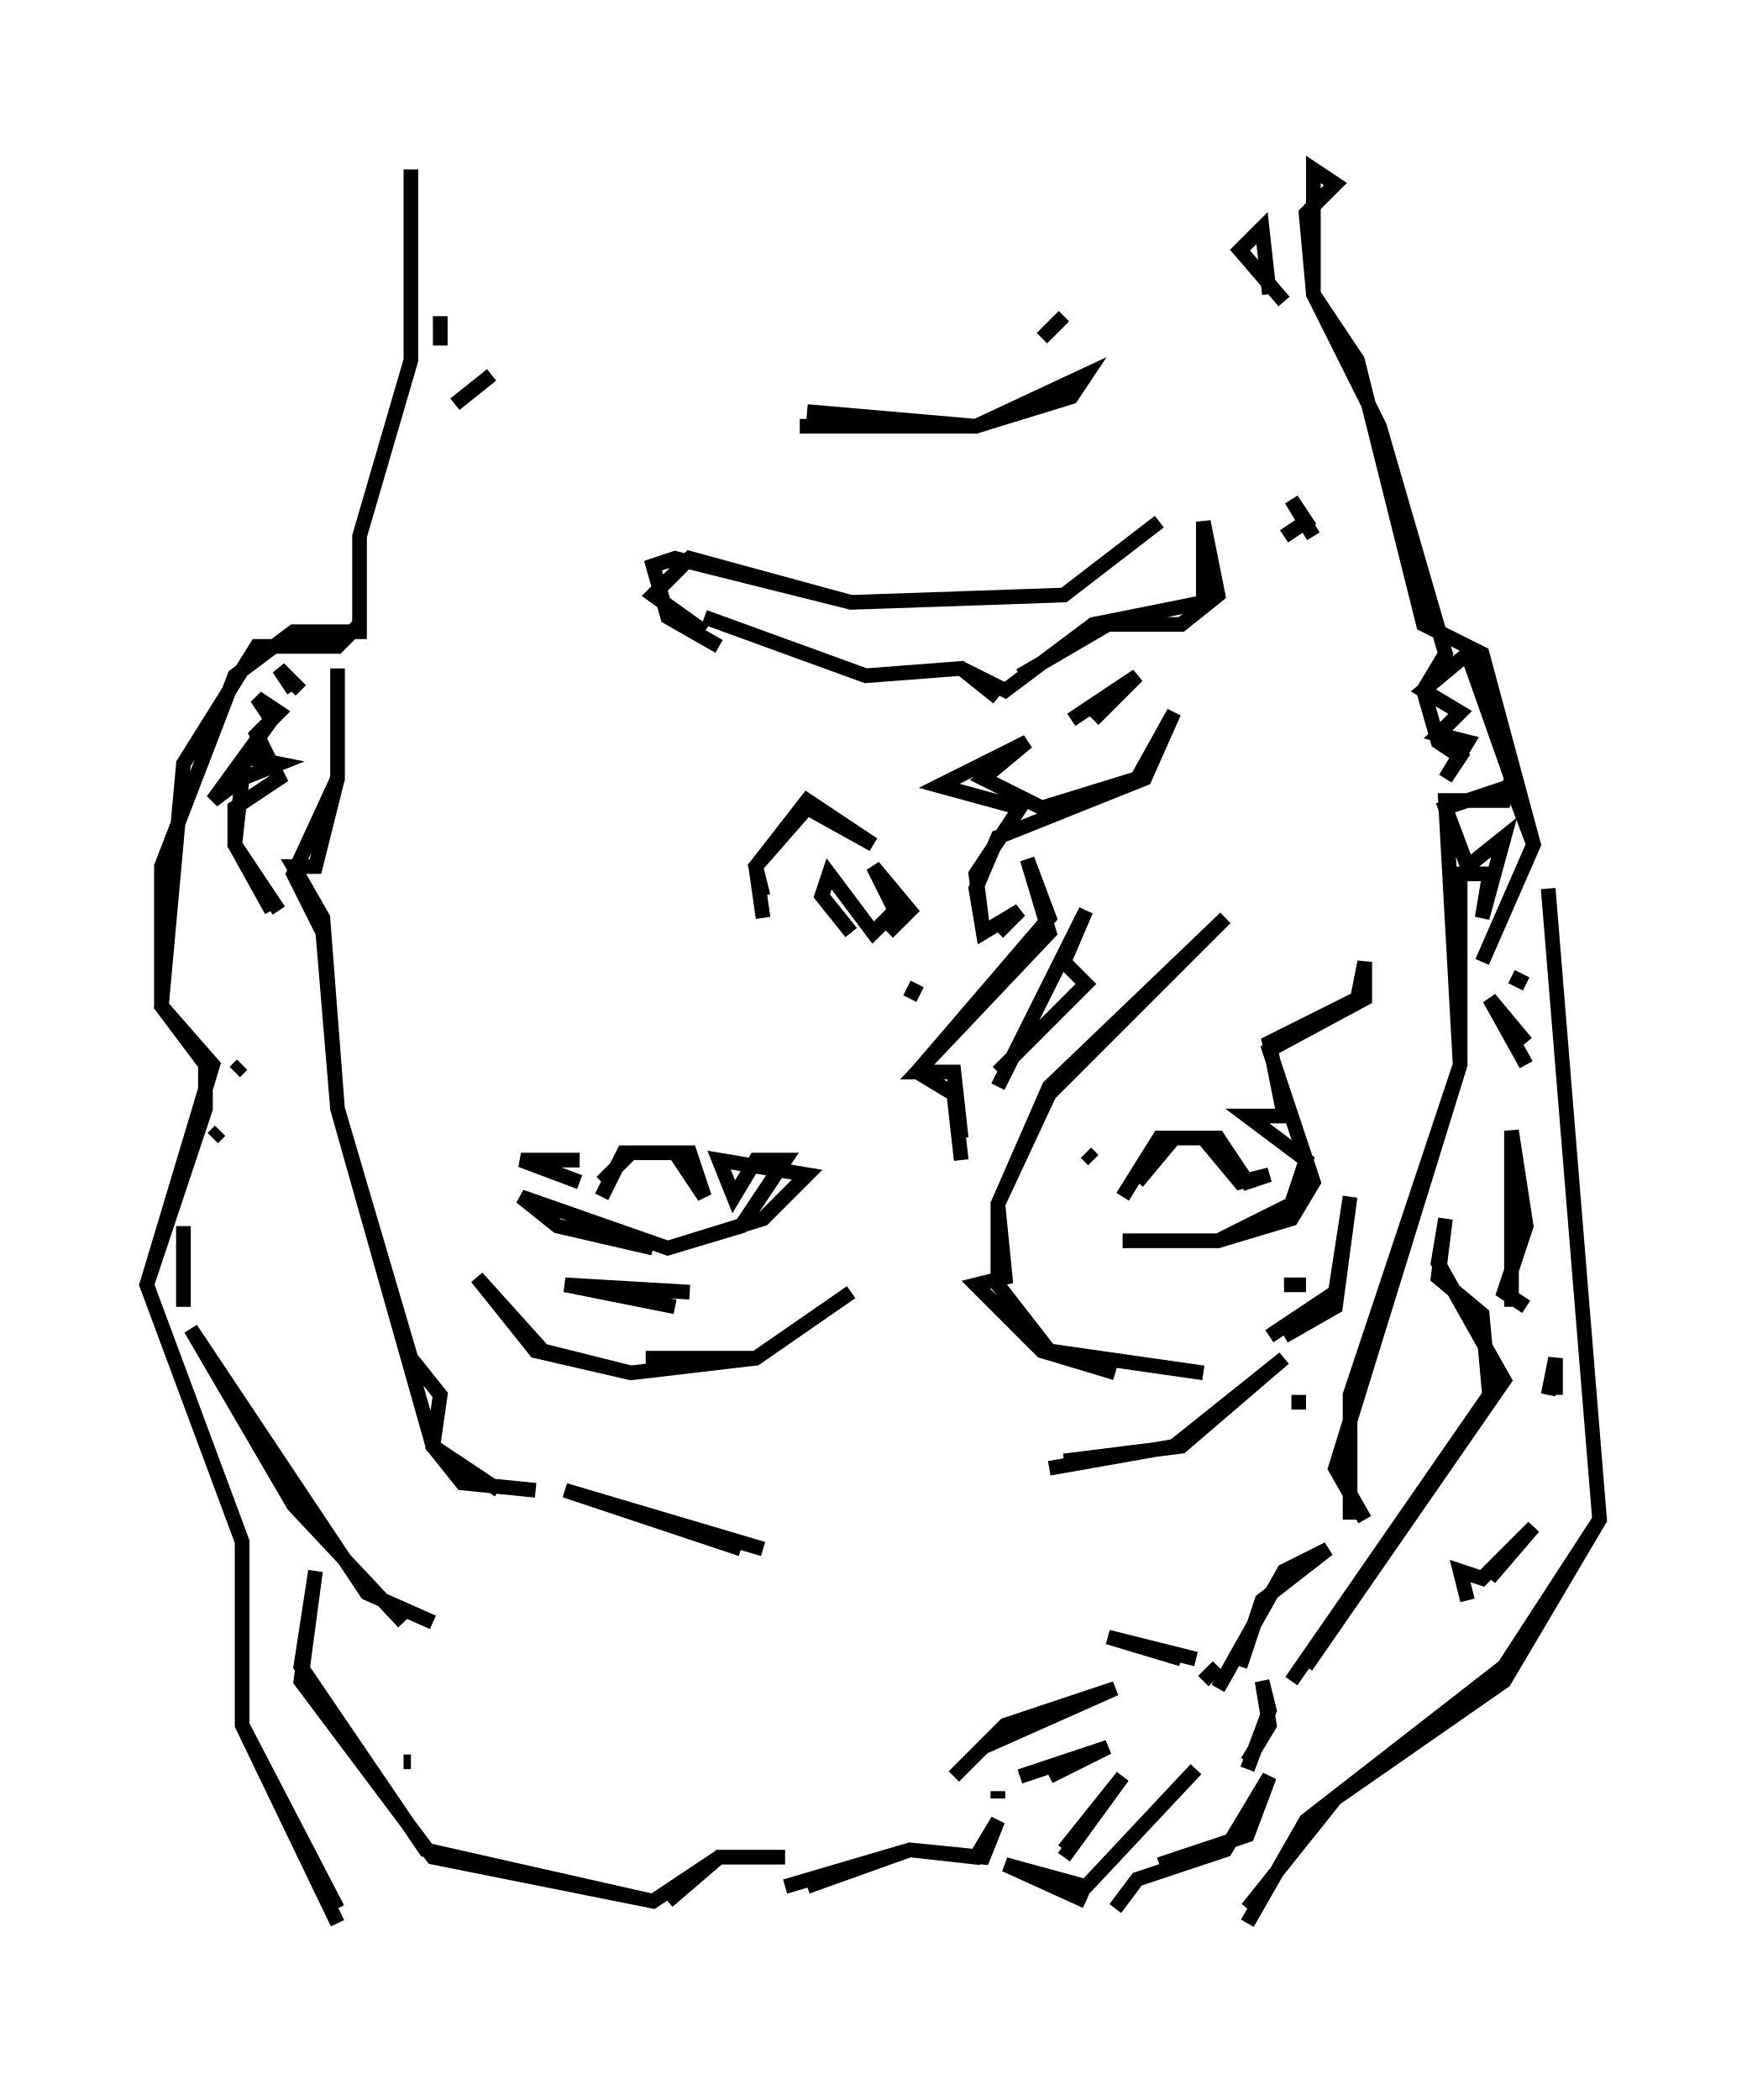
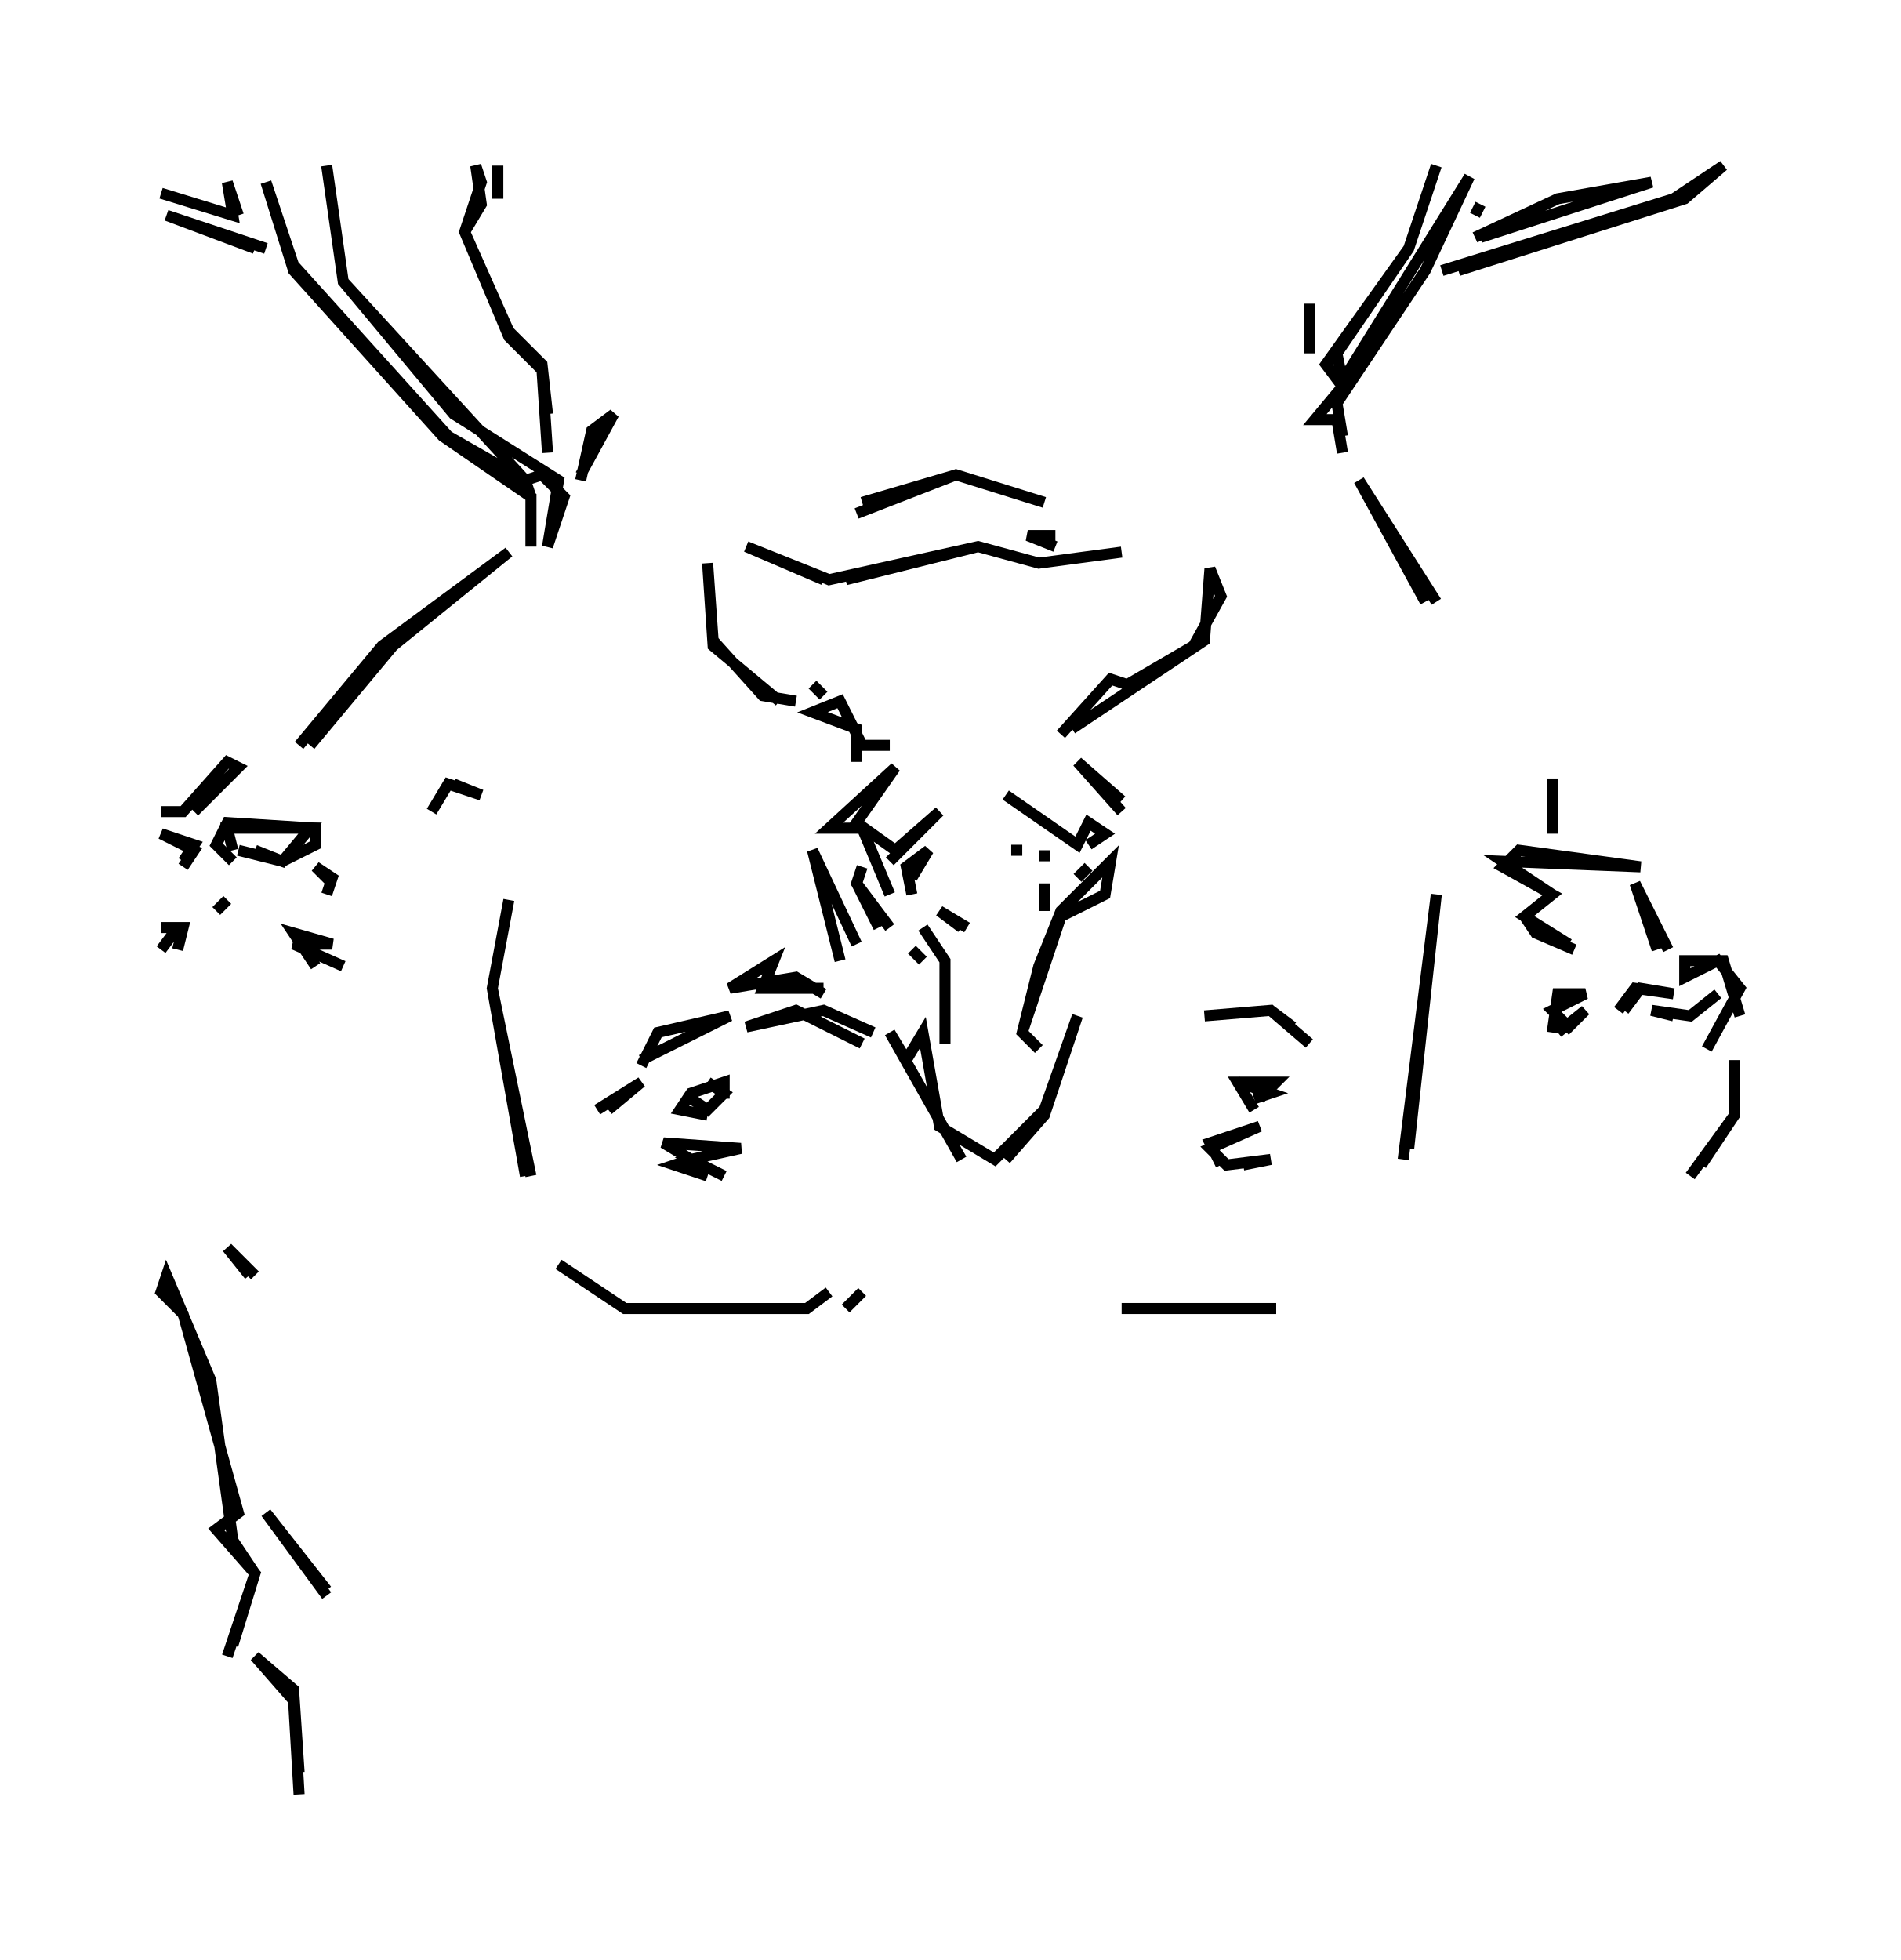
- <svg xmlns="http://www.w3.org/2000/svg" baseProfile="full" height="600px" version="1.1" viewBox="-0.128 -0.142 0.238 0.286" width="499px">
+ <svg xmlns="http://www.w3.org/2000/svg" baseProfile="full" height="600px" version="1.1" viewBox="-0.177 -0.177 0.344 0.355" width="582px">
  <defs />
-   <path d="M 0.047,-0.101 L 0.041,-0.108 L 0.044,-0.111 L 0.045,-0.102" fill="none" stroke="black" stroke-width="0.002" />
-   <path d="M 0.014,-0.096 L 0.017,-0.099" fill="none" stroke="black" stroke-width="0.002" />
-   <path d="M -0.068,-0.095 L -0.068,-0.099" fill="none" stroke="black" stroke-width="0.002" />
-   <path d="M -0.066,-0.087 L -0.061,-0.091" fill="none" stroke="black" stroke-width="0.002" />
-   <path d="M -0.019,-0.084 L 0.005,-0.084 L 0.018,-0.088 L 0.02,-0.091 L 0.005,-0.084 L -0.018,-0.086" fill="none" stroke="black" stroke-width="0.002" />
-   <path d="M 0.047,-0.069 L 0.05,-0.071 L 0.048,-0.074 L 0.051,-0.069" fill="none" stroke="black" stroke-width="0.002" />
-   <path d="M -0.03,-0.054 L -0.037,-0.058 L -0.039,-0.065 L -0.036,-0.066 L -0.012,-0.06 L 0.017,-0.061 L 0.03,-0.071 L 0.017,-0.061 L -0.012,-0.06 L -0.034,-0.066 L -0.039,-0.061 L -0.032,-0.056" fill="none" stroke="black" stroke-width="0.002" />
-   <path d="M -0.088,-0.048 L -0.09,-0.051 L -0.087,-0.048" fill="none" stroke="black" stroke-width="0.002" />
-   <path d="M 0.008,-0.047 L 0.003,-0.051 L -0.01,-0.05 L -0.032,-0.058 L -0.01,-0.05 L 0.003,-0.051 L 0.009,-0.048 L 0.021,-0.057 L 0.036,-0.06 L 0.036,-0.071 L 0.038,-0.061 L 0.033,-0.057 L 0.023,-0.057 L 0.011,-0.05" fill="none" stroke="black" stroke-width="0.002" />
-   <path d="M 0.018,-0.044 L 0.027,-0.05 L 0.021,-0.044" fill="none" stroke="black" stroke-width="0.002" />
-   <path d="M -0.095,-0.036 L -0.09,-0.038 L -0.095,-0.039" fill="none" stroke="black" stroke-width="0.002" />
-   <path d="M -0.091,-0.018 L -0.096,-0.027 L -0.095,-0.036 L -0.099,-0.033 L -0.091,-0.044 L -0.093,-0.047 L -0.09,-0.045 L -0.093,-0.042 L -0.09,-0.036 L -0.096,-0.032 L -0.096,-0.027 L -0.09,-0.018" fill="none" stroke="black" stroke-width="0.002" />
-   <path d="M -0.024,-0.017 L -0.025,-0.024 L -0.018,-0.033 L -0.009,-0.027 L -0.018,-0.032 L -0.025,-0.024 L -0.024,-0.02" fill="none" stroke="black" stroke-width="0.002" />
-   <path d="M 0.006,-0.015 L 0.005,-0.023 L 0.011,-0.032 L 0.0,-0.035 L 0.012,-0.041 L 0.006,-0.036 L 0.014,-0.032 L 0.027,-0.036 L 0.032,-0.045 L 0.028,-0.036 L 0.008,-0.028 L 0.005,-0.021 L 0.006,-0.015 L 0.011,-0.018 L 0.008,-0.015" fill="none" stroke="black" stroke-width="0.002" />
-   <path d="M -0.012,-0.015 L -0.016,-0.02 L -0.015,-0.023 L -0.009,-0.015 L -0.006,-0.018 L -0.009,-0.024 L -0.004,-0.018 L -0.007,-0.015" fill="none" stroke="black" stroke-width="0.002" />
-   <path d="M 0.08,-0.008 L 0.078,-0.009" fill="none" stroke="black" stroke-width="0.002" />
-   <path d="M -0.004,-0.006 L -0.003,-0.008" fill="none" stroke="black" stroke-width="0.002" />
-   <path d="M 0.08,0.003 L 0.075,-0.006 L 0.08,-0.0" fill="none" stroke="black" stroke-width="0.002" />
-   <path d="M -0.096,0.004 L -0.095,0.003" fill="none" stroke="black" stroke-width="0.002" />
-   <path d="M 0.008,0.006 L 0.02,-0.018 L 0.017,-0.011 L 0.02,-0.008 L 0.008,0.004" fill="none" stroke="black" stroke-width="0.002" />
-   <path d="M -0.099,0.013 L -0.098,0.012" fill="none" stroke="black" stroke-width="0.002" />
-   <path d="M 0.021,0.016 L 0.02,0.015" fill="none" stroke="black" stroke-width="0.002" />
-   <path d="M 0.003,0.016 L 0.002,0.007 L -0.003,0.004 L 0.015,-0.017 L 0.012,-0.025 L 0.015,-0.015 L -0.003,0.004 L 0.002,0.004 L 0.003,0.013" fill="none" stroke="black" stroke-width="0.002" />
-   <path d="M -0.049,0.019 L -0.057,0.016 L -0.049,0.016" fill="none" stroke="black" stroke-width="0.002" />
-   <path d="M 0.025,0.021 L 0.03,0.013 L 0.038,0.013 L 0.042,0.019 L 0.045,0.018 L 0.041,0.019 L 0.036,0.013 L 0.032,0.013 L 0.027,0.019" fill="none" stroke="black" stroke-width="0.002" />
-   <path d="M -0.046,0.021 L -0.043,0.015 L -0.034,0.015 L -0.032,0.021 L -0.036,0.015 L -0.042,0.015 L -0.046,0.019" fill="none" stroke="black" stroke-width="0.002" />
-   <path d="M 0.025,0.027 L 0.038,0.027 L 0.048,0.022 L 0.05,0.016 L 0.042,0.01 L 0.047,0.01 L 0.045,-0.0 L 0.057,-0.006 L 0.058,-0.011 L 0.058,-0.006 L 0.045,0.001 L 0.051,0.019 L 0.048,0.024 L 0.038,0.027" fill="none" stroke="black" stroke-width="0.002" />
-   <path d="M -0.039,0.028 L -0.052,0.025 L -0.057,0.021 L -0.037,0.028 L -0.027,0.025 L -0.021,0.016 L -0.025,0.016 L -0.028,0.021 L -0.03,0.016 L -0.018,0.018 L -0.024,0.024 L -0.037,0.028" fill="none" stroke="black" stroke-width="0.002" />
-   <path d="M 0.047,0.033 L 0.05,0.033" fill="none" stroke="black" stroke-width="0.002" />
-   <path d="M 0.078,0.036 L 0.078,0.012 L 0.08,0.025 L 0.077,0.034 L 0.08,0.036" fill="none" stroke="black" stroke-width="0.002" />
-   <path d="M -0.036,0.036 L -0.051,0.033 L -0.034,0.034" fill="none" stroke="black" stroke-width="0.002" />
-   <path d="M -0.103,0.036 L -0.103,0.025" fill="none" stroke="black" stroke-width="0.002" />
-   <path d="M 0.045,0.04 L 0.054,0.034 L 0.056,0.021 L 0.054,0.036 L 0.047,0.04" fill="none" stroke="black" stroke-width="0.002" />
-   <path d="M 0.024,0.045 L 0.014,0.042 L 0.005,0.033 L 0.009,0.032 L 0.008,0.022 L 0.015,0.006 L 0.039,-0.017 L 0.015,0.007 L 0.008,0.022 L 0.008,0.033 L 0.015,0.042 L 0.036,0.045" fill="none" stroke="black" stroke-width="0.002" />
-   <path d="M -0.042,0.045 L -0.055,0.042 L -0.063,0.032 L -0.054,0.042 L -0.042,0.045 L -0.025,0.043 L -0.012,0.034 L -0.025,0.043 L -0.04,0.043" fill="none" stroke="black" stroke-width="0.002" />
-   <path d="M 0.083,0.048 L 0.084,0.043 L 0.084,0.048" fill="none" stroke="black" stroke-width="0.002" />
-   <path d="M 0.048,0.049 L 0.05,0.049" fill="none" stroke="black" stroke-width="0.002" />
-   <path d="M 0.015,0.058 L 0.032,0.055 L 0.047,0.043 L 0.033,0.055 L 0.017,0.057" fill="none" stroke="black" stroke-width="0.002" />
-   <path d="M -0.06,0.061 L -0.069,0.055 L -0.082,0.009 L -0.084,-0.015 L -0.088,-0.023 L -0.082,-0.036 L -0.082,-0.051 L -0.082,-0.036 L -0.085,-0.024 L -0.088,-0.024 L -0.084,-0.017 L -0.082,0.009 L -0.072,0.043 L -0.068,0.048 L -0.069,0.055 L -0.065,0.06 L -0.055,0.061" fill="none" stroke="black" stroke-width="0.002" />
-   <path d="M 0.056,0.065 L 0.056,0.048 L 0.071,0.003 L 0.069,-0.033 L 0.077,-0.033 L 0.078,-0.036 L 0.072,-0.053 L 0.066,-0.048 L 0.071,-0.045 L 0.068,-0.042 L 0.072,-0.041 L 0.069,-0.036 L 0.071,-0.039 L 0.068,-0.041 L 0.066,-0.048 L 0.069,-0.053 L 0.06,-0.084 L 0.051,-0.102 L 0.051,-0.119 L 0.054,-0.117 L 0.05,-0.113 L 0.051,-0.102 L 0.057,-0.093 L 0.066,-0.057 L 0.074,-0.053 L 0.081,-0.027 L 0.074,-0.011 L 0.081,-0.027 L 0.078,-0.035 L 0.069,-0.032 L 0.072,-0.024 L 0.077,-0.028 L 0.074,-0.017 L 0.075,-0.023 L 0.071,-0.023 L 0.071,0.003 L 0.054,0.058 L 0.058,0.065" fill="none" stroke="black" stroke-width="0.002" />
-   <path d="M -0.027,0.069 L -0.051,0.061 L -0.024,0.069" fill="none" stroke="black" stroke-width="0.002" />
-   <path d="M 0.072,0.076 L 0.071,0.072 L 0.074,0.073 L 0.081,0.066 L 0.075,0.073" fill="none" stroke="black" stroke-width="0.002" />
-   <path d="M -0.073,0.079 L -0.088,0.063 L -0.102,0.039 L -0.078,0.075 L -0.069,0.079" fill="none" stroke="black" stroke-width="0.002" />
-   <path d="M 0.033,0.084 L 0.023,0.081 L 0.035,0.084" fill="none" stroke="black" stroke-width="0.002" />
-   <path d="M 0.048,0.087 L 0.075,0.048 L 0.074,0.037 L 0.068,0.032 L 0.069,0.024 L 0.068,0.03 L 0.077,0.046 L 0.05,0.085" fill="none" stroke="black" stroke-width="0.002" />
-   <path d="M 0.036,0.087 L 0.038,0.085" fill="none" stroke="black" stroke-width="0.002" />
-   <path d="M 0.038,0.088 L 0.047,0.072 L 0.053,0.069 L 0.044,0.076 L 0.041,0.085" fill="none" stroke="black" stroke-width="0.002" />
-   <path d="M -0.073,0.098 L -0.072,0.098" fill="none" stroke="black" stroke-width="0.002" />
-   <path d="M 0.042,0.099 L 0.045,0.091 L 0.044,0.087 L 0.045,0.093 L 0.042,0.098" fill="none" stroke="black" stroke-width="0.002" />
-   <path d="M 0.011,0.1 L 0.023,0.096 L 0.015,0.1" fill="none" stroke="black" stroke-width="0.002" />
-   <path d="M 0.002,0.1 L 0.009,0.093 L 0.024,0.088 L 0.006,0.096" fill="none" stroke="black" stroke-width="0.002" />
-   <path d="M 0.008,0.103 L 0.008,0.102" fill="none" stroke="black" stroke-width="0.002" />
-   <path d="M 0.017,0.111 L 0.025,0.1 L 0.017,0.11" fill="none" stroke="black" stroke-width="0.002" />
-   <path d="M -0.021,0.115 L -0.004,0.11 L 0.005,0.111 L 0.008,0.106 L 0.006,0.111 L -0.004,0.11 L -0.018,0.115" fill="none" stroke="black" stroke-width="0.002" />
-   <path d="M 0.02,0.117 L 0.009,0.112 L 0.02,0.115 L 0.035,0.099 L 0.02,0.115" fill="none" stroke="black" stroke-width="0.002" />
-   <path d="M -0.039,0.117 L -0.069,0.111 L -0.087,0.087 L -0.085,0.072 L -0.087,0.085 L -0.07,0.11 L -0.039,0.117 L -0.03,0.111 L -0.021,0.111 L -0.03,0.111 L -0.037,0.117" fill="none" stroke="black" stroke-width="0.002" />
-   <path d="M 0.024,0.118 L 0.027,0.114 L 0.039,0.11 L 0.045,0.1 L 0.042,0.108 L 0.03,0.112" fill="none" stroke="black" stroke-width="0.002" />
-   <path d="M 0.042,0.12 L 0.05,0.106 L 0.077,0.085 L 0.09,0.065 L 0.083,-0.021 L 0.09,0.065 L 0.077,0.087 L 0.054,0.103 L 0.042,0.118" fill="none" stroke="black" stroke-width="0.002" />
-   <path d="M -0.082,0.12 L -0.095,0.093 L -0.095,0.068 L -0.108,0.033 L -0.1,0.009 L -0.1,0.003 L -0.106,-0.005 L -0.103,-0.038 L -0.093,-0.054 L -0.082,-0.054 L -0.079,-0.057 L -0.079,-0.069 L -0.072,-0.093 L -0.072,-0.119 L -0.072,-0.093 L -0.079,-0.069 L -0.079,-0.056 L -0.088,-0.056 L -0.096,-0.05 L -0.106,-0.024 L -0.106,-0.005 L -0.099,0.003 L -0.108,0.033 L -0.095,0.068 L -0.095,0.093 L -0.082,0.118" fill="none" stroke="black" stroke-width="0.002" />
+   <path d="M -0.087,-0.141 L -0.087,-0.147" fill="none" stroke="black" stroke-width="0.002" />
+   <path d="M 0.09,-0.138 L 0.091,-0.14" fill="none" stroke="black" stroke-width="0.002" />
+   <path d="M -0.135,-0.138 L -0.148,-0.142 L -0.135,-0.138 L -0.136,-0.144 L -0.134,-0.138" fill="none" stroke="black" stroke-width="0.002" />
+   <path d="M 0.09,-0.134 L 0.105,-0.141 L 0.122,-0.144 L 0.091,-0.134" fill="none" stroke="black" stroke-width="0.002" />
+   <path d="M -0.131,-0.132 L -0.147,-0.138 L -0.129,-0.132" fill="none" stroke="black" stroke-width="0.002" />
+   <path d="M 0.084,-0.128 L 0.126,-0.141 L 0.135,-0.147 L 0.128,-0.141 L 0.087,-0.128" fill="none" stroke="black" stroke-width="0.002" />
+   <path d="M 0.06,-0.113 L 0.06,-0.122" fill="none" stroke="black" stroke-width="0.002" />
+   <path d="M 0.066,-0.095 L 0.065,-0.101 L 0.061,-0.101 L 0.066,-0.107 L 0.063,-0.111 L 0.078,-0.132 L 0.083,-0.147 L 0.078,-0.132 L 0.065,-0.113 L 0.066,-0.108 L 0.089,-0.145 L 0.081,-0.128 L 0.065,-0.104 L 0.066,-0.098" fill="none" stroke="black" stroke-width="0.002" />
+   <path d="M -0.078,-0.095 L -0.079,-0.11 L -0.085,-0.116 L -0.093,-0.135 L -0.09,-0.14 L -0.091,-0.147 L -0.09,-0.144 L -0.093,-0.135 L -0.085,-0.117 L -0.079,-0.111 L -0.078,-0.102" fill="none" stroke="black" stroke-width="0.002" />
+   <path d="M -0.072,-0.09 L -0.07,-0.099 L -0.066,-0.102 L -0.072,-0.091" fill="none" stroke="black" stroke-width="0.002" />
+   <path d="M -0.022,-0.084 L -0.004,-0.091 L 0.012,-0.086 L -0.004,-0.091 L -0.021,-0.086" fill="none" stroke="black" stroke-width="0.002" />
+   <path d="M 0.014,-0.078 L 0.009,-0.08 L 0.014,-0.08" fill="none" stroke="black" stroke-width="0.002" />
+   <path d="M -0.081,-0.078 L -0.081,-0.087 L -0.097,-0.098 L -0.124,-0.128 L -0.129,-0.144 L -0.124,-0.129 L -0.096,-0.098 L -0.082,-0.09 L -0.115,-0.126 L -0.118,-0.147 L -0.115,-0.126 L -0.095,-0.102 L -0.076,-0.09 L -0.078,-0.078 L -0.075,-0.087 L -0.079,-0.091 L -0.082,-0.09 L -0.081,-0.087" fill="none" stroke="black" stroke-width="0.002" />
+   <path d="M -0.028,-0.072 L -0.042,-0.078 L -0.027,-0.072 L 0.0,-0.078 L 0.011,-0.075 L 0.026,-0.077 L 0.011,-0.075 L 0.0,-0.078 L -0.024,-0.072" fill="none" stroke="black" stroke-width="0.002" />
+   <path d="M 0.081,-0.068 L 0.069,-0.09 L 0.083,-0.068" fill="none" stroke="black" stroke-width="0.002" />
+   <path d="M -0.028,-0.051 L -0.03,-0.053" fill="none" stroke="black" stroke-width="0.002" />
+   <path d="M -0.036,-0.05 L -0.048,-0.06 L -0.049,-0.075 L -0.048,-0.061 L -0.039,-0.051 L -0.033,-0.05" fill="none" stroke="black" stroke-width="0.002" />
+   <path d="M 0.015,-0.044 L 0.024,-0.054 L 0.027,-0.053 L 0.039,-0.06 L 0.044,-0.069 L 0.042,-0.074 L 0.041,-0.061 L 0.017,-0.045" fill="none" stroke="black" stroke-width="0.002" />
+   <path d="M -0.123,-0.042 L -0.108,-0.06 L -0.085,-0.077 L -0.106,-0.06 L -0.121,-0.042" fill="none" stroke="black" stroke-width="0.002" />
+   <path d="M -0.022,-0.039 L -0.022,-0.045 L -0.03,-0.048 L -0.025,-0.05 L -0.021,-0.042 L -0.016,-0.042 L -0.019,-0.042" fill="none" stroke="black" stroke-width="0.002" />
+   <path d="M 0.026,-0.03 L 0.018,-0.039 L 0.026,-0.032" fill="none" stroke="black" stroke-width="0.002" />
+   <path d="M -0.099,-0.03 L -0.096,-0.035 L -0.09,-0.033 L -0.095,-0.035" fill="none" stroke="black" stroke-width="0.002" />
+   <path d="M -0.148,-0.03 L -0.144,-0.03 L -0.136,-0.039 L -0.134,-0.038 L -0.142,-0.03" fill="none" stroke="black" stroke-width="0.002" />
+   <path d="M 0.104,-0.026 L 0.104,-0.036" fill="none" stroke="black" stroke-width="0.002" />
+   <path d="M 0.018,-0.024 L 0.005,-0.033 L 0.018,-0.024 L 0.02,-0.028 L 0.023,-0.026 L 0.02,-0.024" fill="none" stroke="black" stroke-width="0.002" />
+   <path d="M 0.006,-0.023 L 0.008,-0.023" fill="none" stroke="black" stroke-width="0.002" />
+   <path d="M -0.131,-0.023 L -0.126,-0.021 L -0.121,-0.027 L -0.136,-0.027 L -0.135,-0.023" fill="none" stroke="black" stroke-width="0.002" />
+   <path d="M 0.012,-0.021 L 0.012,-0.023" fill="none" stroke="black" stroke-width="0.002" />
+   <path d="M -0.135,-0.021 L -0.138,-0.024 L -0.136,-0.028 L -0.12,-0.027 L -0.12,-0.024 L -0.126,-0.021 L -0.134,-0.023" fill="none" stroke="black" stroke-width="0.002" />
+   <path d="M -0.144,-0.02 L -0.142,-0.023 L -0.148,-0.026 L -0.142,-0.024 L -0.144,-0.021" fill="none" stroke="black" stroke-width="0.002" />
+   <path d="M 0.018,-0.018 L 0.02,-0.02" fill="none" stroke="black" stroke-width="0.002" />
+   <path d="M -0.012,-0.015 L -0.013,-0.02 L -0.009,-0.023 L -0.012,-0.018" fill="none" stroke="black" stroke-width="0.002" />
+   <path d="M -0.016,-0.015 L -0.021,-0.027 L -0.027,-0.027 L -0.015,-0.038 L -0.022,-0.028 L -0.015,-0.023 L -0.007,-0.03 L -0.016,-0.021" fill="none" stroke="black" stroke-width="0.002" />
+   <path d="M -0.118,-0.015 L -0.117,-0.018 L -0.12,-0.02 L -0.117,-0.017" fill="none" stroke="black" stroke-width="0.002" />
+   <path d="M 0.012,-0.012 L 0.012,-0.017" fill="none" stroke="black" stroke-width="0.002" />
+   <path d="M -0.138,-0.012 L -0.136,-0.014" fill="none" stroke="black" stroke-width="0.002" />
+   <path d="M -0.003,-0.009 L -0.007,-0.012 L -0.002,-0.009" fill="none" stroke="black" stroke-width="0.002" />
+   <path d="M -0.018,-0.009 L -0.022,-0.017 L -0.021,-0.02 L -0.022,-0.017 L -0.016,-0.009" fill="none" stroke="black" stroke-width="0.002" />
+   <path d="M 0.123,-0.005 L 0.119,-0.017 L 0.125,-0.005" fill="none" stroke="black" stroke-width="0.002" />
+   <path d="M 0.108,-0.005 L 0.101,-0.008 L 0.099,-0.011 L 0.104,-0.015 L 0.095,-0.021 L 0.12,-0.02 L 0.098,-0.023 L 0.095,-0.02 L 0.104,-0.015 L 0.099,-0.011 L 0.107,-0.006" fill="none" stroke="black" stroke-width="0.002" />
+   <path d="M -0.148,-0.005 L -0.145,-0.009 L -0.148,-0.009 L -0.144,-0.009 L -0.145,-0.005" fill="none" stroke="black" stroke-width="0.002" />
+   <path d="M -0.01,-0.003 L -0.012,-0.005" fill="none" stroke="black" stroke-width="0.002" />
+   <path d="M -0.025,-0.003 L -0.03,-0.023 L -0.022,-0.006" fill="none" stroke="black" stroke-width="0.002" />
+   <path d="M -0.12,-0.002 L -0.124,-0.008 L -0.117,-0.006 L -0.124,-0.006 L -0.115,-0.002" fill="none" stroke="black" stroke-width="0.002" />
+   <path d="M -0.028,0.003 L -0.033,-0.0 L -0.045,0.002 L -0.037,-0.003 L -0.039,0.002 L -0.028,0.002" fill="none" stroke="black" stroke-width="0.002" />
+   <path d="M 0.116,0.006 L 0.119,0.002 L 0.126,0.003 L 0.12,0.002 L 0.117,0.006" fill="none" stroke="black" stroke-width="0.002" />
+   <path d="M 0.126,0.007 L 0.122,0.006 L 0.129,0.007 L 0.134,0.003 L 0.129,0.007" fill="none" stroke="black" stroke-width="0.002" />
+   <path d="M 0.104,0.01 L 0.105,0.003 L 0.11,0.003 L 0.104,0.006 L 0.107,0.009 L 0.11,0.006 L 0.105,0.01" fill="none" stroke="black" stroke-width="0.002" />
+   <path d="M 0.06,0.012 L 0.053,0.006 L 0.041,0.007 L 0.053,0.006 L 0.057,0.009" fill="none" stroke="black" stroke-width="0.002" />
+   <path d="M -0.006,0.012 L -0.006,-0.003 L -0.01,-0.009 L -0.006,-0.003 L -0.006,0.01" fill="none" stroke="black" stroke-width="0.002" />
+   <path d="M -0.021,0.012 L -0.033,0.006 L -0.042,0.009 L -0.028,0.006 L -0.019,0.01" fill="none" stroke="black" stroke-width="0.002" />
+   <path d="M 0.132,0.013 L 0.138,0.002 L 0.134,-0.003 L 0.128,-0.0 L 0.128,-0.003 L 0.135,-0.003 L 0.138,0.007" fill="none" stroke="black" stroke-width="0.002" />
+   <path d="M 0.011,0.013 L 0.008,0.01 L 0.011,-0.002 L 0.015,-0.012 L 0.024,-0.021 L 0.023,-0.015 L 0.015,-0.011 L 0.008,0.01" fill="none" stroke="black" stroke-width="0.002" />
+   <path d="M -0.061,0.016 L -0.058,0.01 L -0.045,0.007 L -0.061,0.015" fill="none" stroke="black" stroke-width="0.002" />
+   <path d="M 0.05,0.022 L 0.053,0.021 L 0.047,0.019" fill="none" stroke="black" stroke-width="0.002" />
+   <path d="M -0.052,0.022 L -0.049,0.024 L -0.046,0.021 L -0.049,0.019" fill="none" stroke="black" stroke-width="0.002" />
+   <path d="M 0.05,0.024 L 0.047,0.019 L 0.054,0.019 L 0.051,0.022" fill="none" stroke="black" stroke-width="0.002" />
+   <path d="M -0.069,0.024 L -0.061,0.019 L -0.067,0.024" fill="none" stroke="black" stroke-width="0.002" />
+   <path d="M -0.049,0.025 L -0.054,0.024 L -0.052,0.021 L -0.046,0.019 L -0.046,0.022" fill="none" stroke="black" stroke-width="0.002" />
+   <path d="M 0.077,0.033 L 0.083,-0.015 L 0.078,0.031" fill="none" stroke="black" stroke-width="0.002" />
+   <path d="M -0.003,0.033 L -0.016,0.01 L -0.013,0.015 L -0.01,0.01 L -0.007,0.027 L 0.003,0.033 L 0.012,0.024 L 0.018,0.007 L 0.012,0.025 L 0.005,0.033" fill="none" stroke="black" stroke-width="0.002" />
+   <path d="M 0.044,0.034 L 0.042,0.03 L 0.051,0.027 L 0.042,0.031 L 0.045,0.034 L 0.053,0.033 L 0.048,0.034" fill="none" stroke="black" stroke-width="0.002" />
+   <path d="M 0.129,0.036 L 0.137,0.025 L 0.137,0.015 L 0.137,0.025 L 0.131,0.034" fill="none" stroke="black" stroke-width="0.002" />
+   <path d="M -0.049,0.036 L -0.055,0.034 L -0.052,0.033 L -0.057,0.03 L -0.043,0.031 L -0.052,0.033 L -0.046,0.036" fill="none" stroke="black" stroke-width="0.002" />
+   <path d="M -0.082,0.036 L -0.088,0.002 L -0.085,-0.014 L -0.088,0.002 L -0.081,0.036" fill="none" stroke="black" stroke-width="0.002" />
+   <path d="M -0.132,0.054 L -0.136,0.049 L -0.131,0.054" fill="none" stroke="black" stroke-width="0.002" />
+   <path d="M 0.026,0.06 L 0.054,0.06" fill="none" stroke="black" stroke-width="0.002" />
+   <path d="M -0.024,0.06 L -0.021,0.057" fill="none" stroke="black" stroke-width="0.002" />
+   <path d="M -0.064,0.06 L -0.076,0.052 L -0.064,0.06 L -0.031,0.06 L -0.027,0.057 L -0.031,0.06" fill="none" stroke="black" stroke-width="0.002" />
+   <path d="M -0.118,0.112 L -0.129,0.097 L -0.118,0.111" fill="none" stroke="black" stroke-width="0.002" />
+   <path d="M -0.136,0.123 L -0.131,0.108 L -0.138,0.1 L -0.134,0.097 L -0.144,0.061 L -0.148,0.057 L -0.147,0.054 L -0.139,0.073 L -0.135,0.102 L -0.131,0.108 L -0.135,0.121" fill="none" stroke="black" stroke-width="0.002" />
+   <path d="M -0.123,0.148 L -0.124,0.131 L -0.131,0.123 L -0.124,0.129 L -0.123,0.144" fill="none" stroke="black" stroke-width="0.002" />
</svg>
